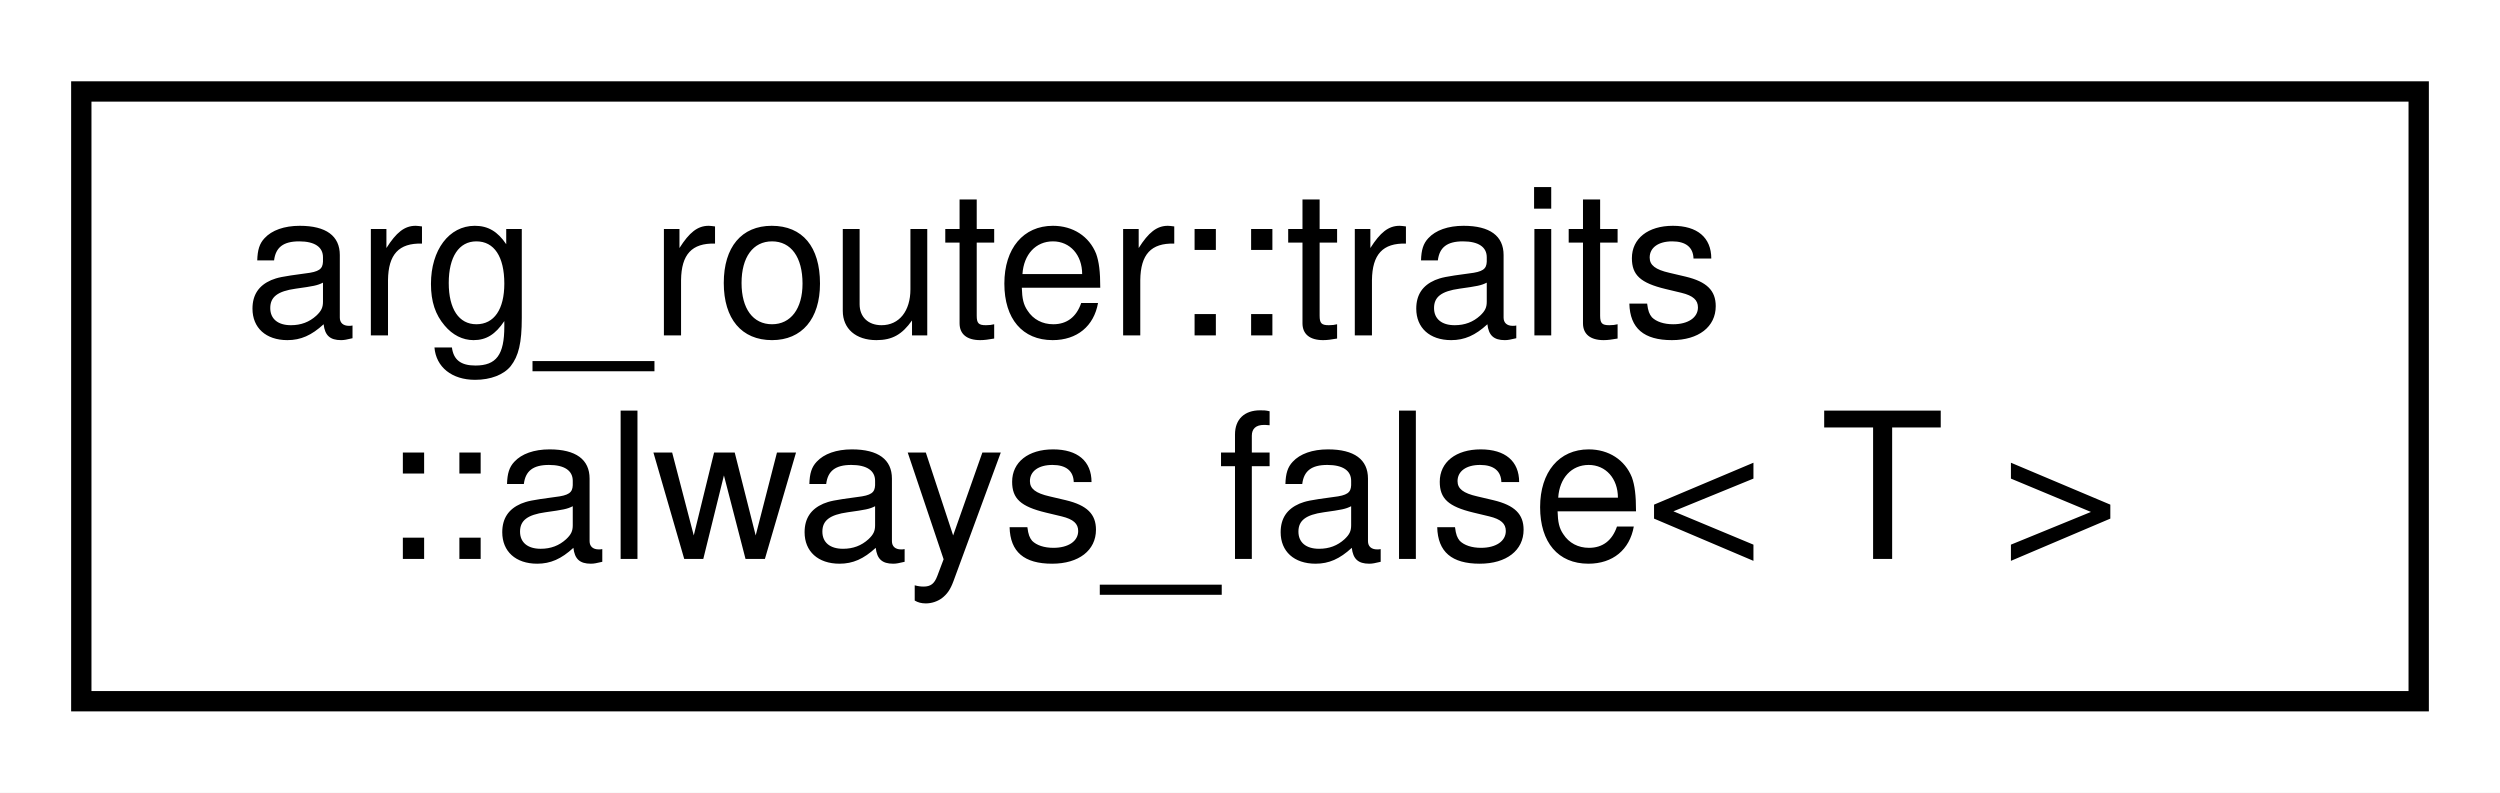
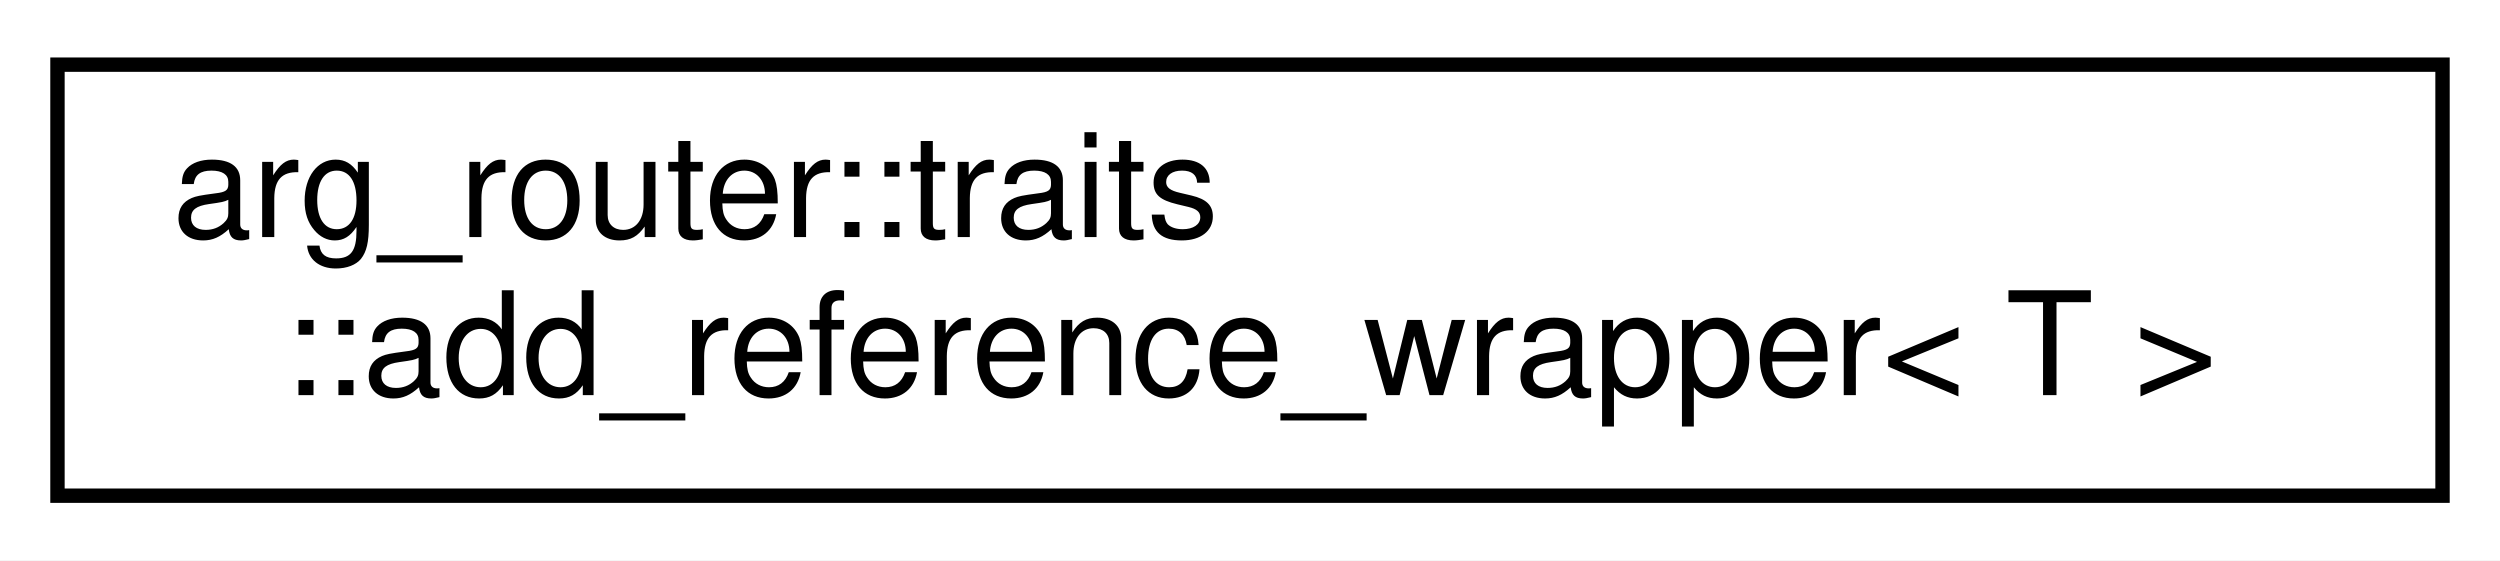
- <svg xmlns="http://www.w3.org/2000/svg" xmlns:xlink="http://www.w3.org/1999/xlink" width="123pt" height="39pt" viewBox="0.00 0.00 123.00 39.00">
+ <svg xmlns="http://www.w3.org/2000/svg" xmlns:xlink="http://www.w3.org/1999/xlink" width="174pt" height="39pt" viewBox="0.00 0.00 174.00 39.00">
  <g id="graph0" class="graph" transform="scale(1 1) rotate(0) translate(4 35)">
-     <polygon fill="white" stroke="transparent" points="-4,4 -4,-35 119,-35 119,4 -4,4" />
+     <polygon fill="white" stroke="transparent" points="-4,4 -4,-35 170,-35 170,4 -4,4" />
    <g id="node1" class="node">
      <g id="a_node1">
-         <a xlink:href="structarg__router_1_1traits_1_1always__false.html" target="_top" xlink:title=" ">
-           <polygon fill="white" stroke="black" points="0,-0.5 0,-30.5 115,-30.5 115,-0.5 0,-0.5" />
+         <a xlink:href="structarg__router_1_1traits_1_1add__reference__wrapper.html" target="_top" xlink:title=" ">
+           <polygon fill="white" stroke="black" points="0,-0.5 0,-30.5 166,-30.5 166,-0.5 0,-0.5" />
          <text text-anchor="start" x="8" y="-18.5" font-family="Helvetica,sans-Serif" font-size="10.00">arg_router::traits</text>
-           <text text-anchor="middle" x="57.5" y="-7.5" font-family="Helvetica,sans-Serif" font-size="10.00">::always_false&lt; T &gt;</text>
+           <text text-anchor="middle" x="83" y="-7.5" font-family="Helvetica,sans-Serif" font-size="10.00">::add_reference_wrapper&lt; T &gt;</text>
        </a>
      </g>
    </g>
  </g>
</svg>
